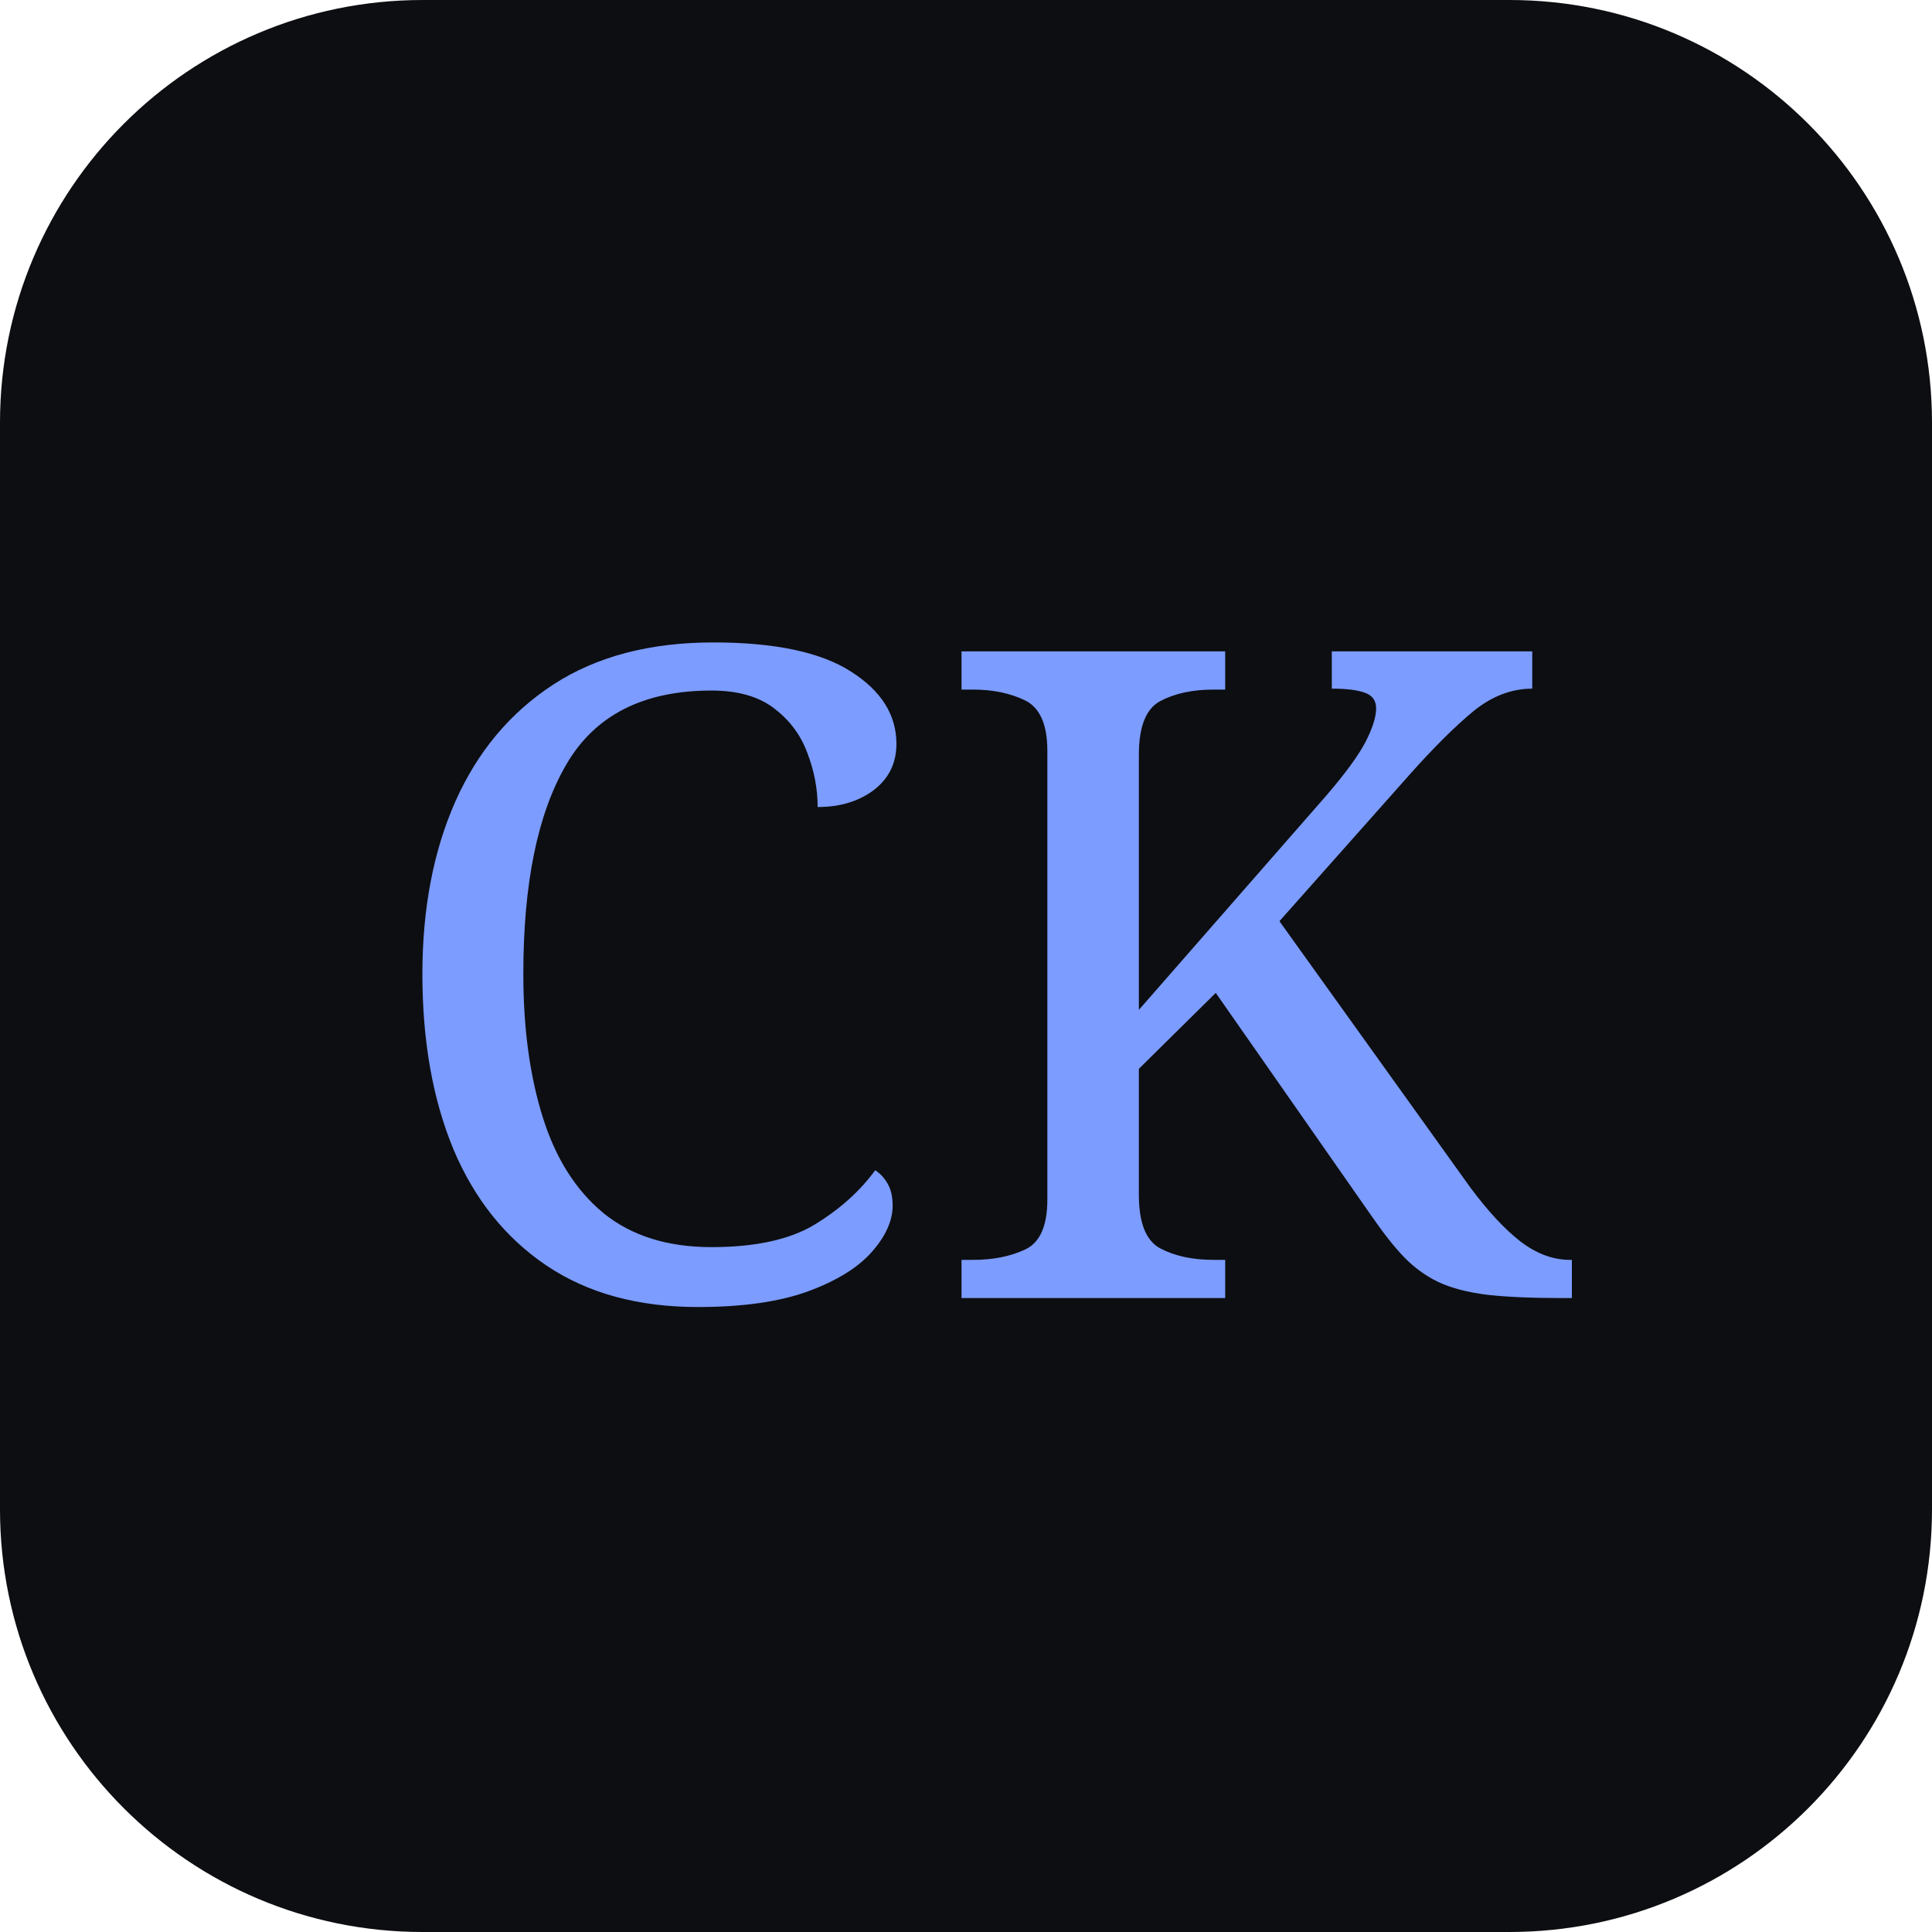
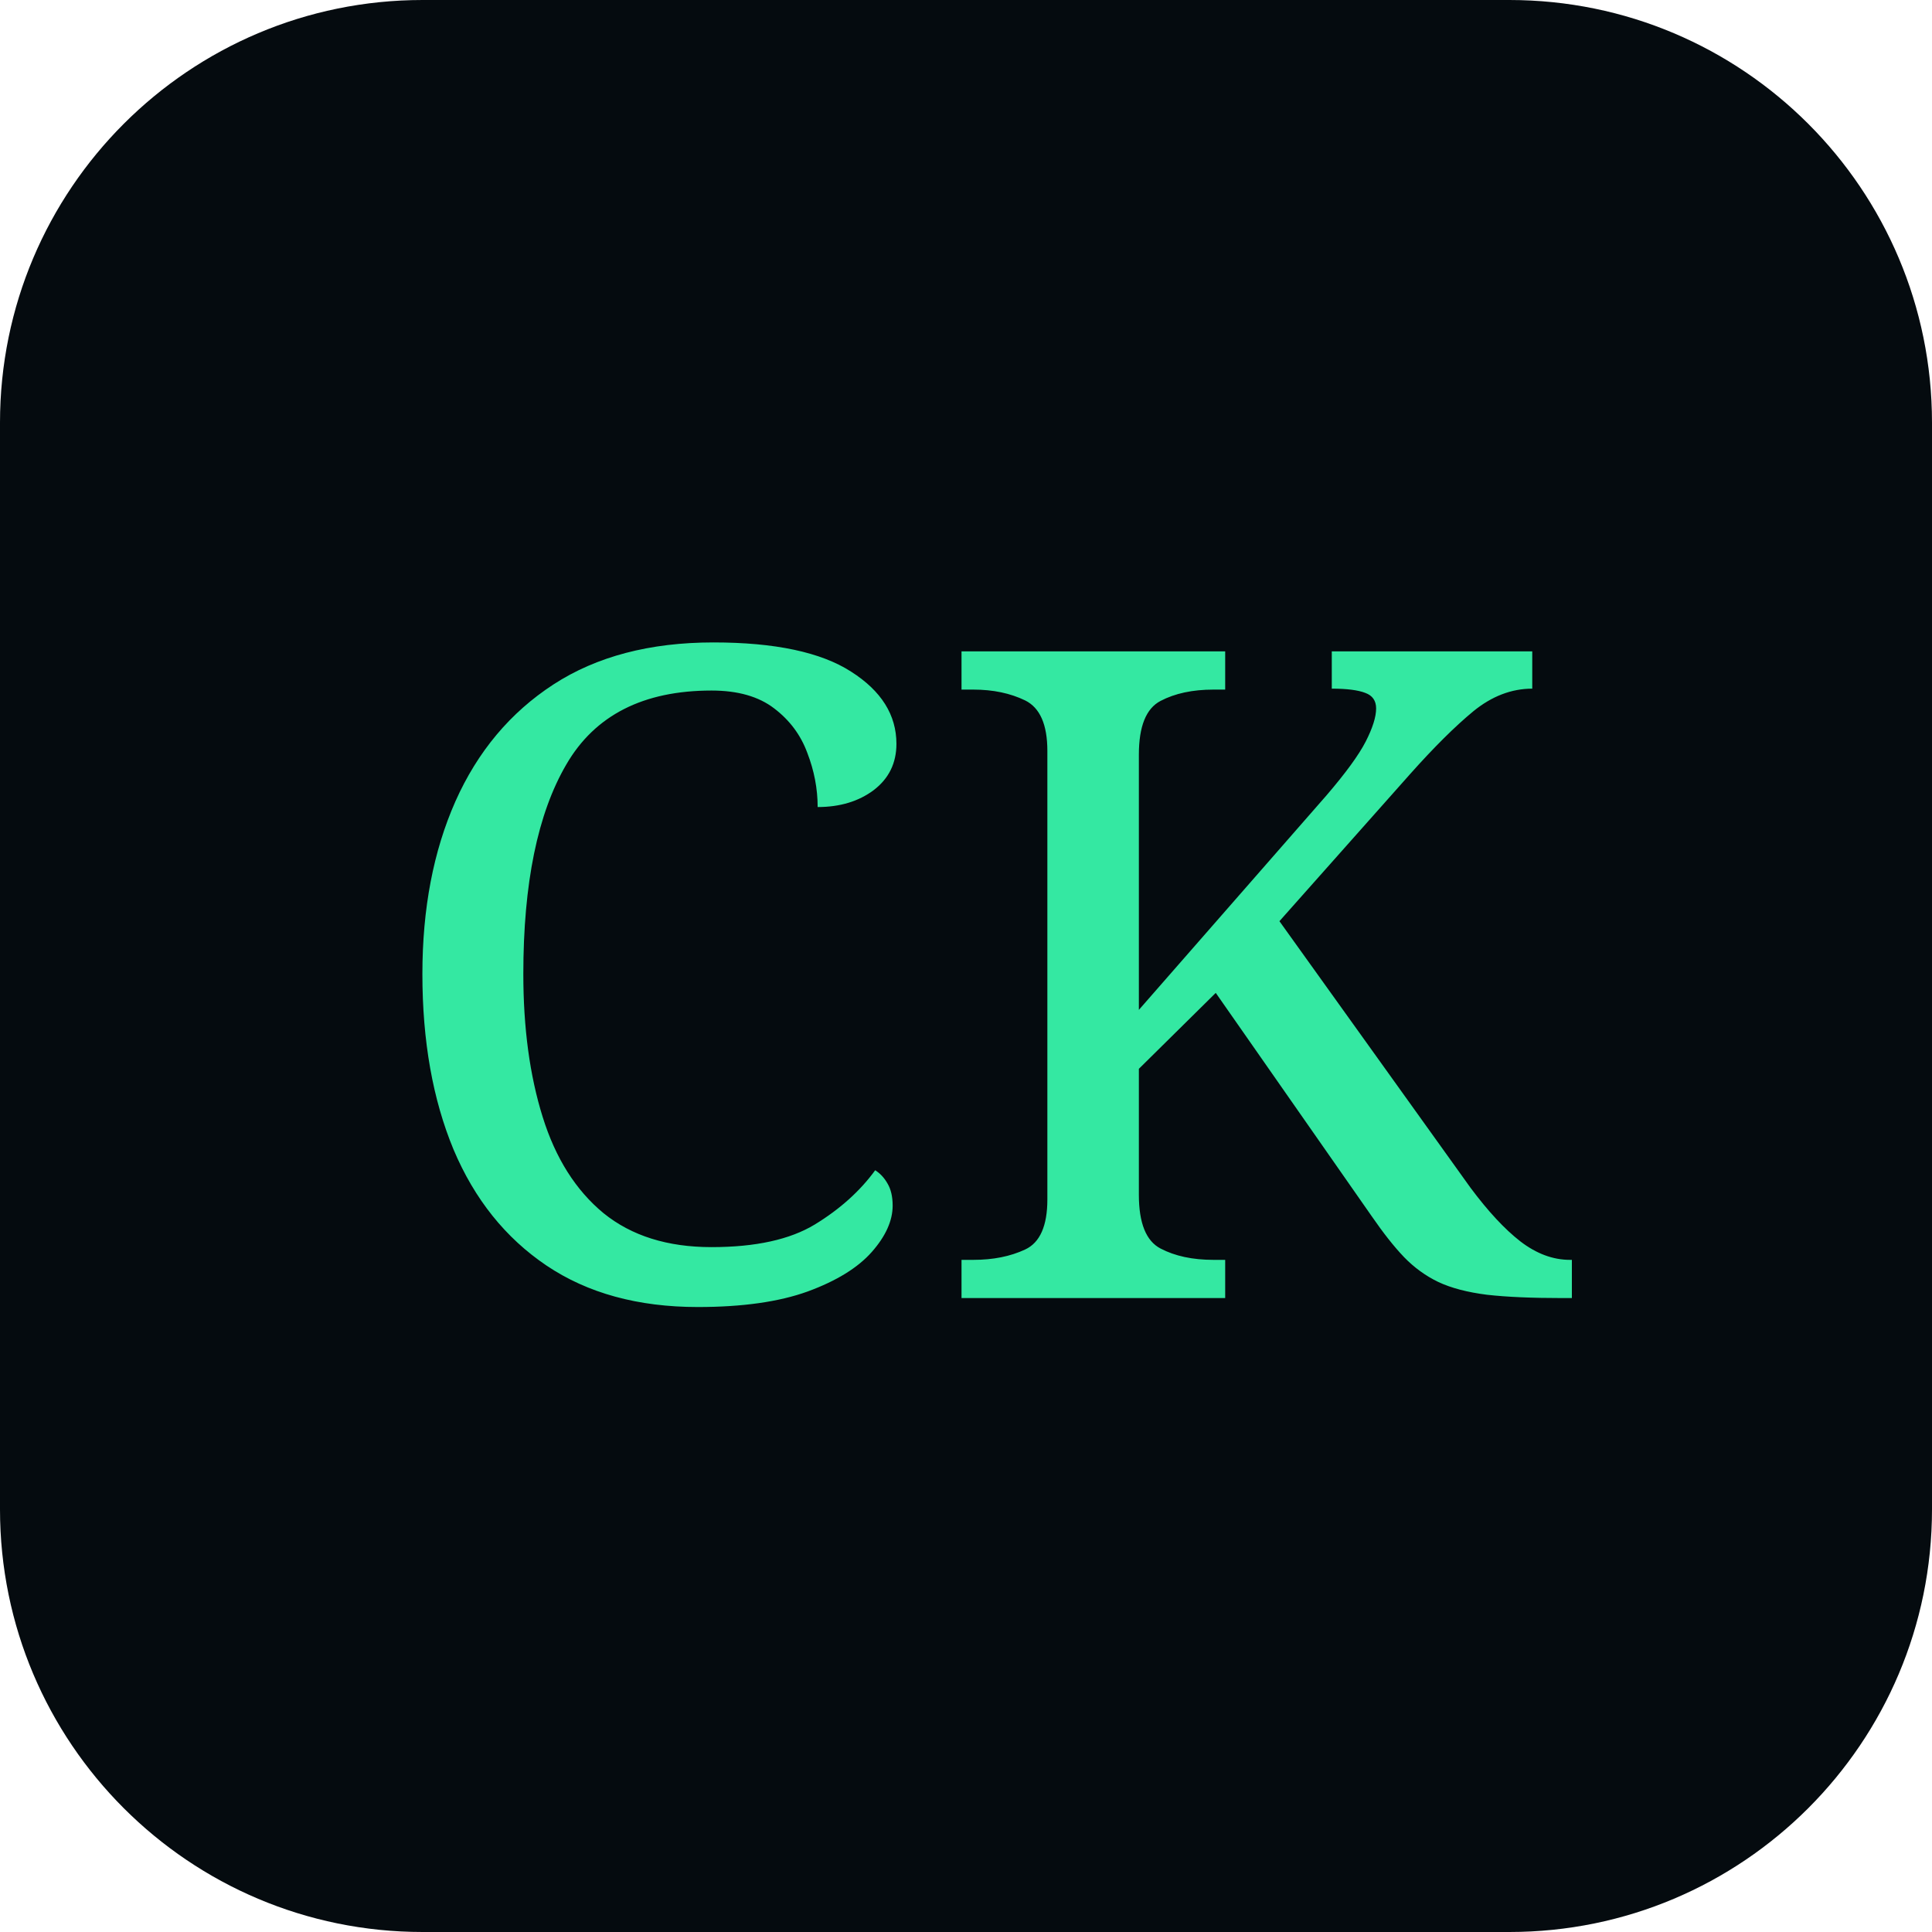
<svg xmlns="http://www.w3.org/2000/svg" viewBox="0 0 64 64">
-   <rect width="64" height="64" rx="14" fill="#0d0e11" />
-   <text x="32" y="43" font-family="Georgia,serif" font-size="30" text-anchor="middle" fill="#7c9cff">CK</text>
+   <rect width="64" height="64" rx="14" fill="#050b0f" />
+   <text x="32" y="43" font-family="Georgia,serif" font-size="30" text-anchor="middle" fill="#34e8a2">CK</text>
</svg>
